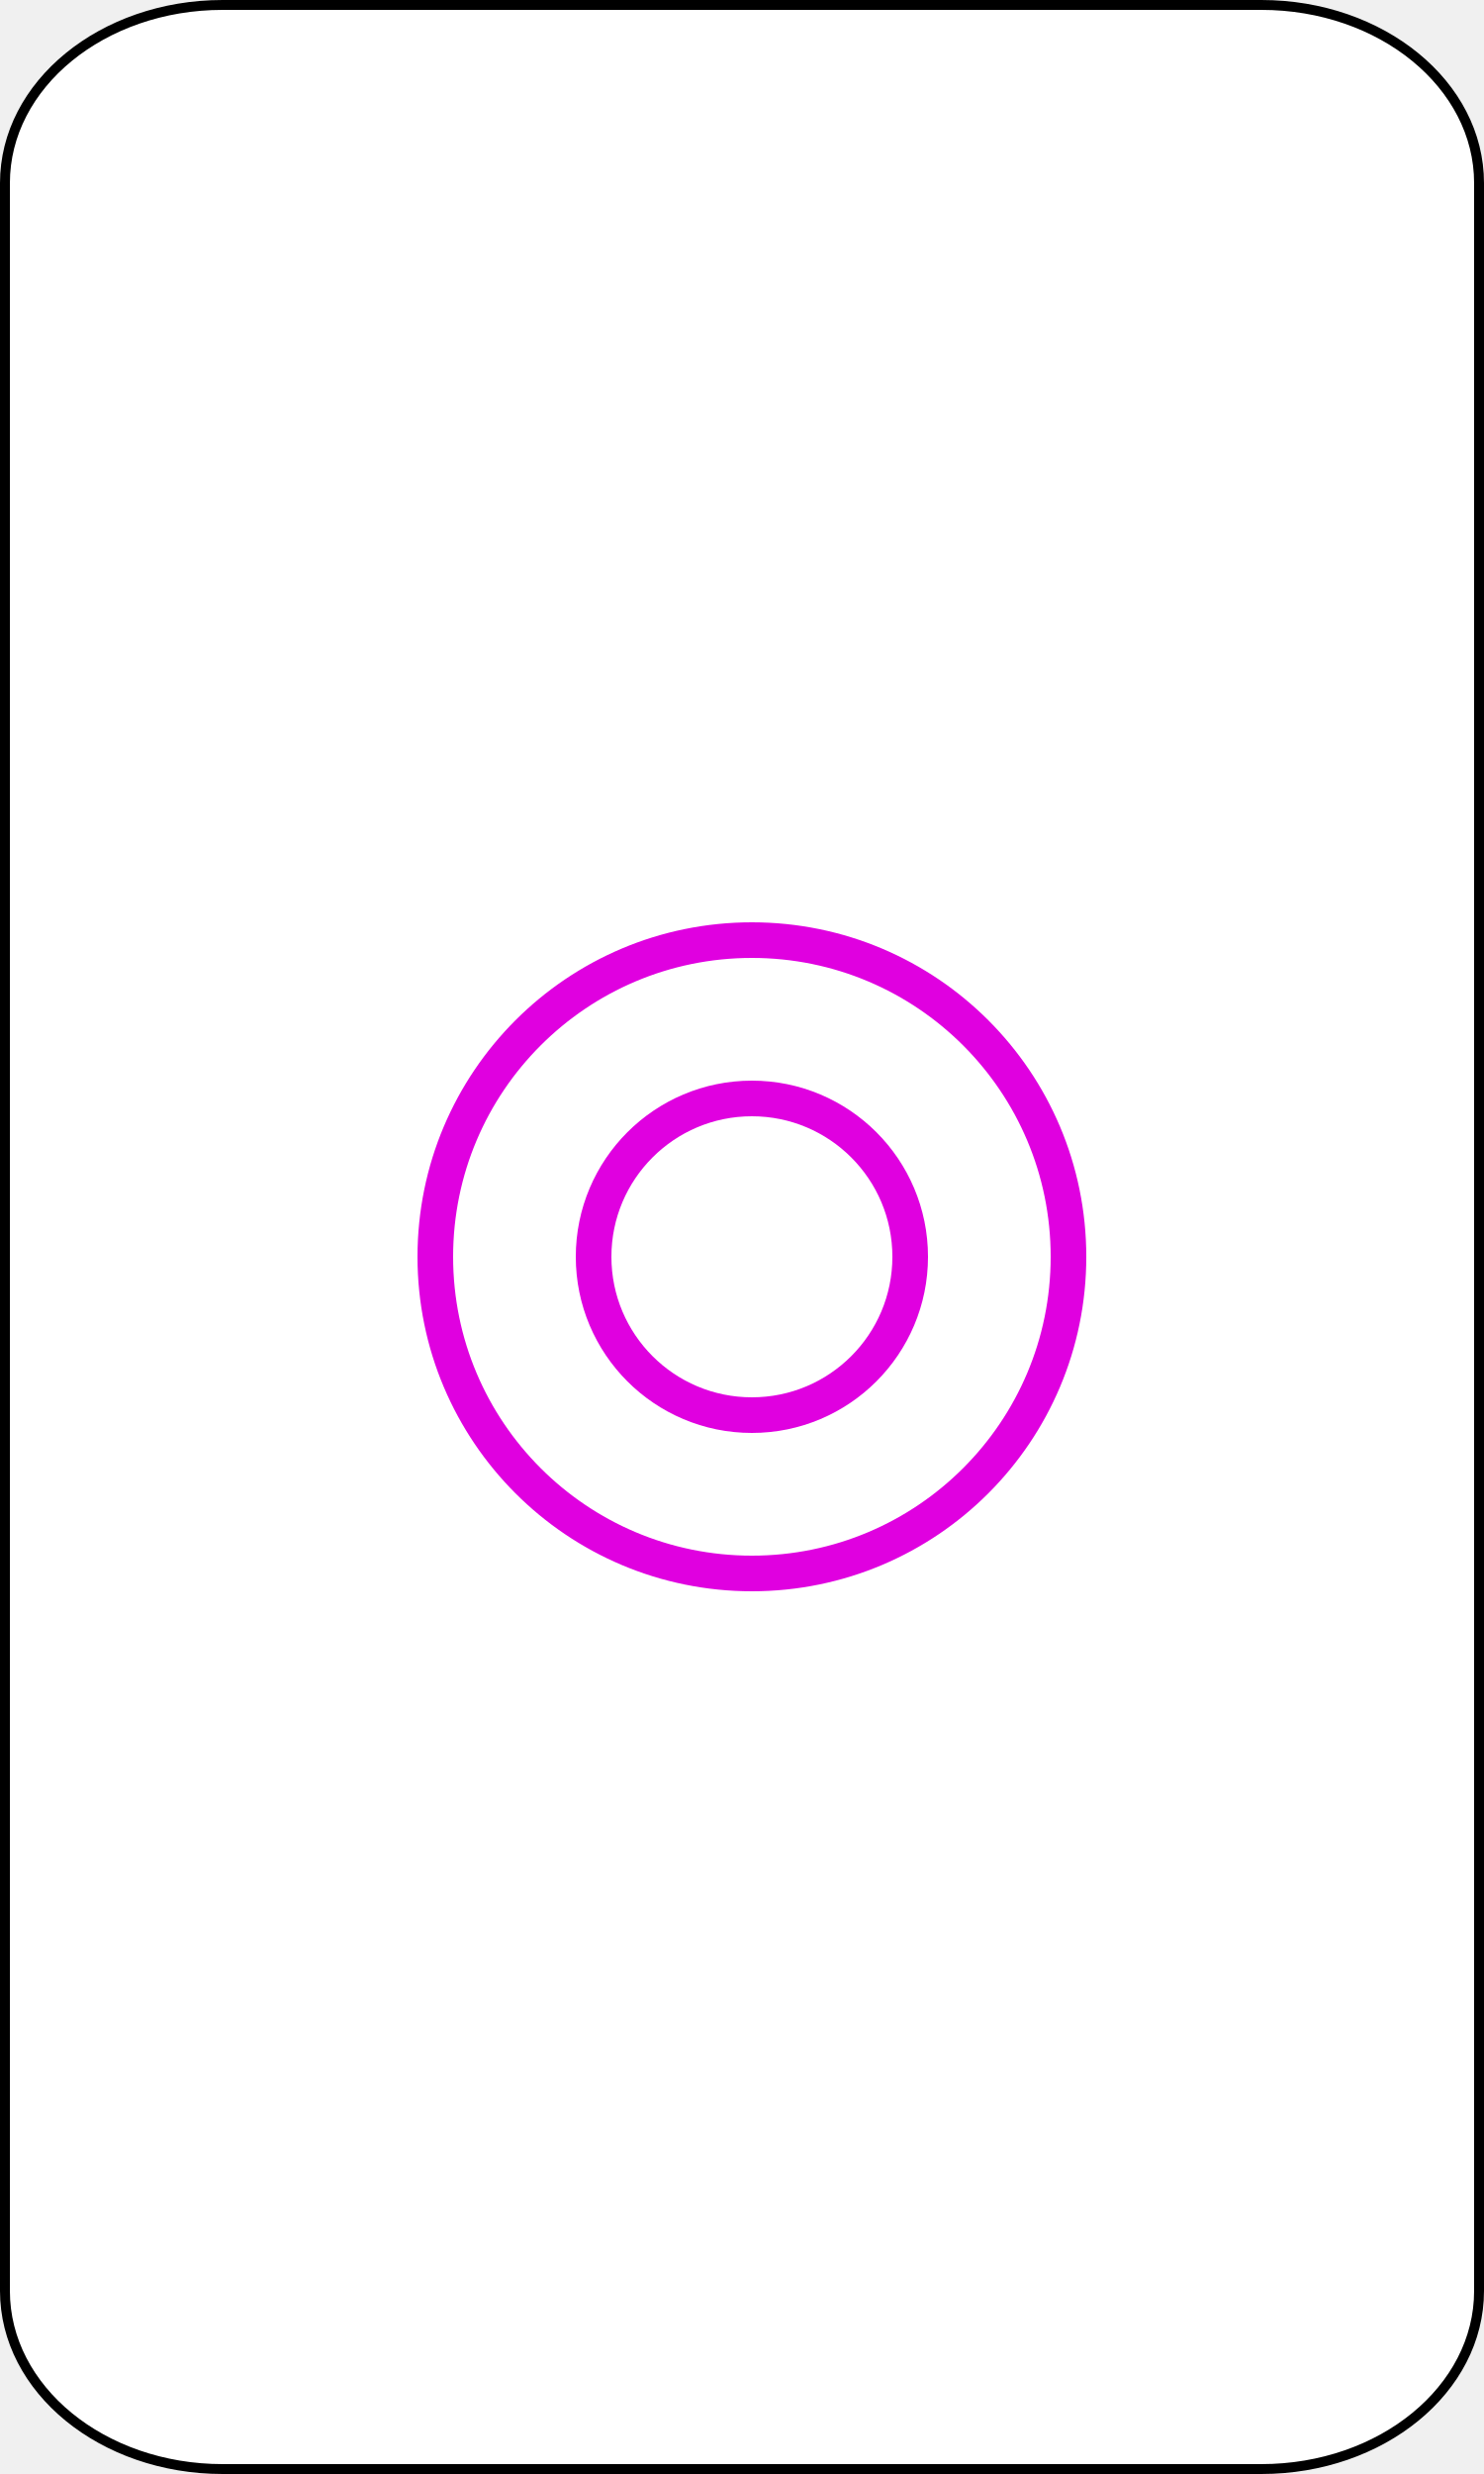
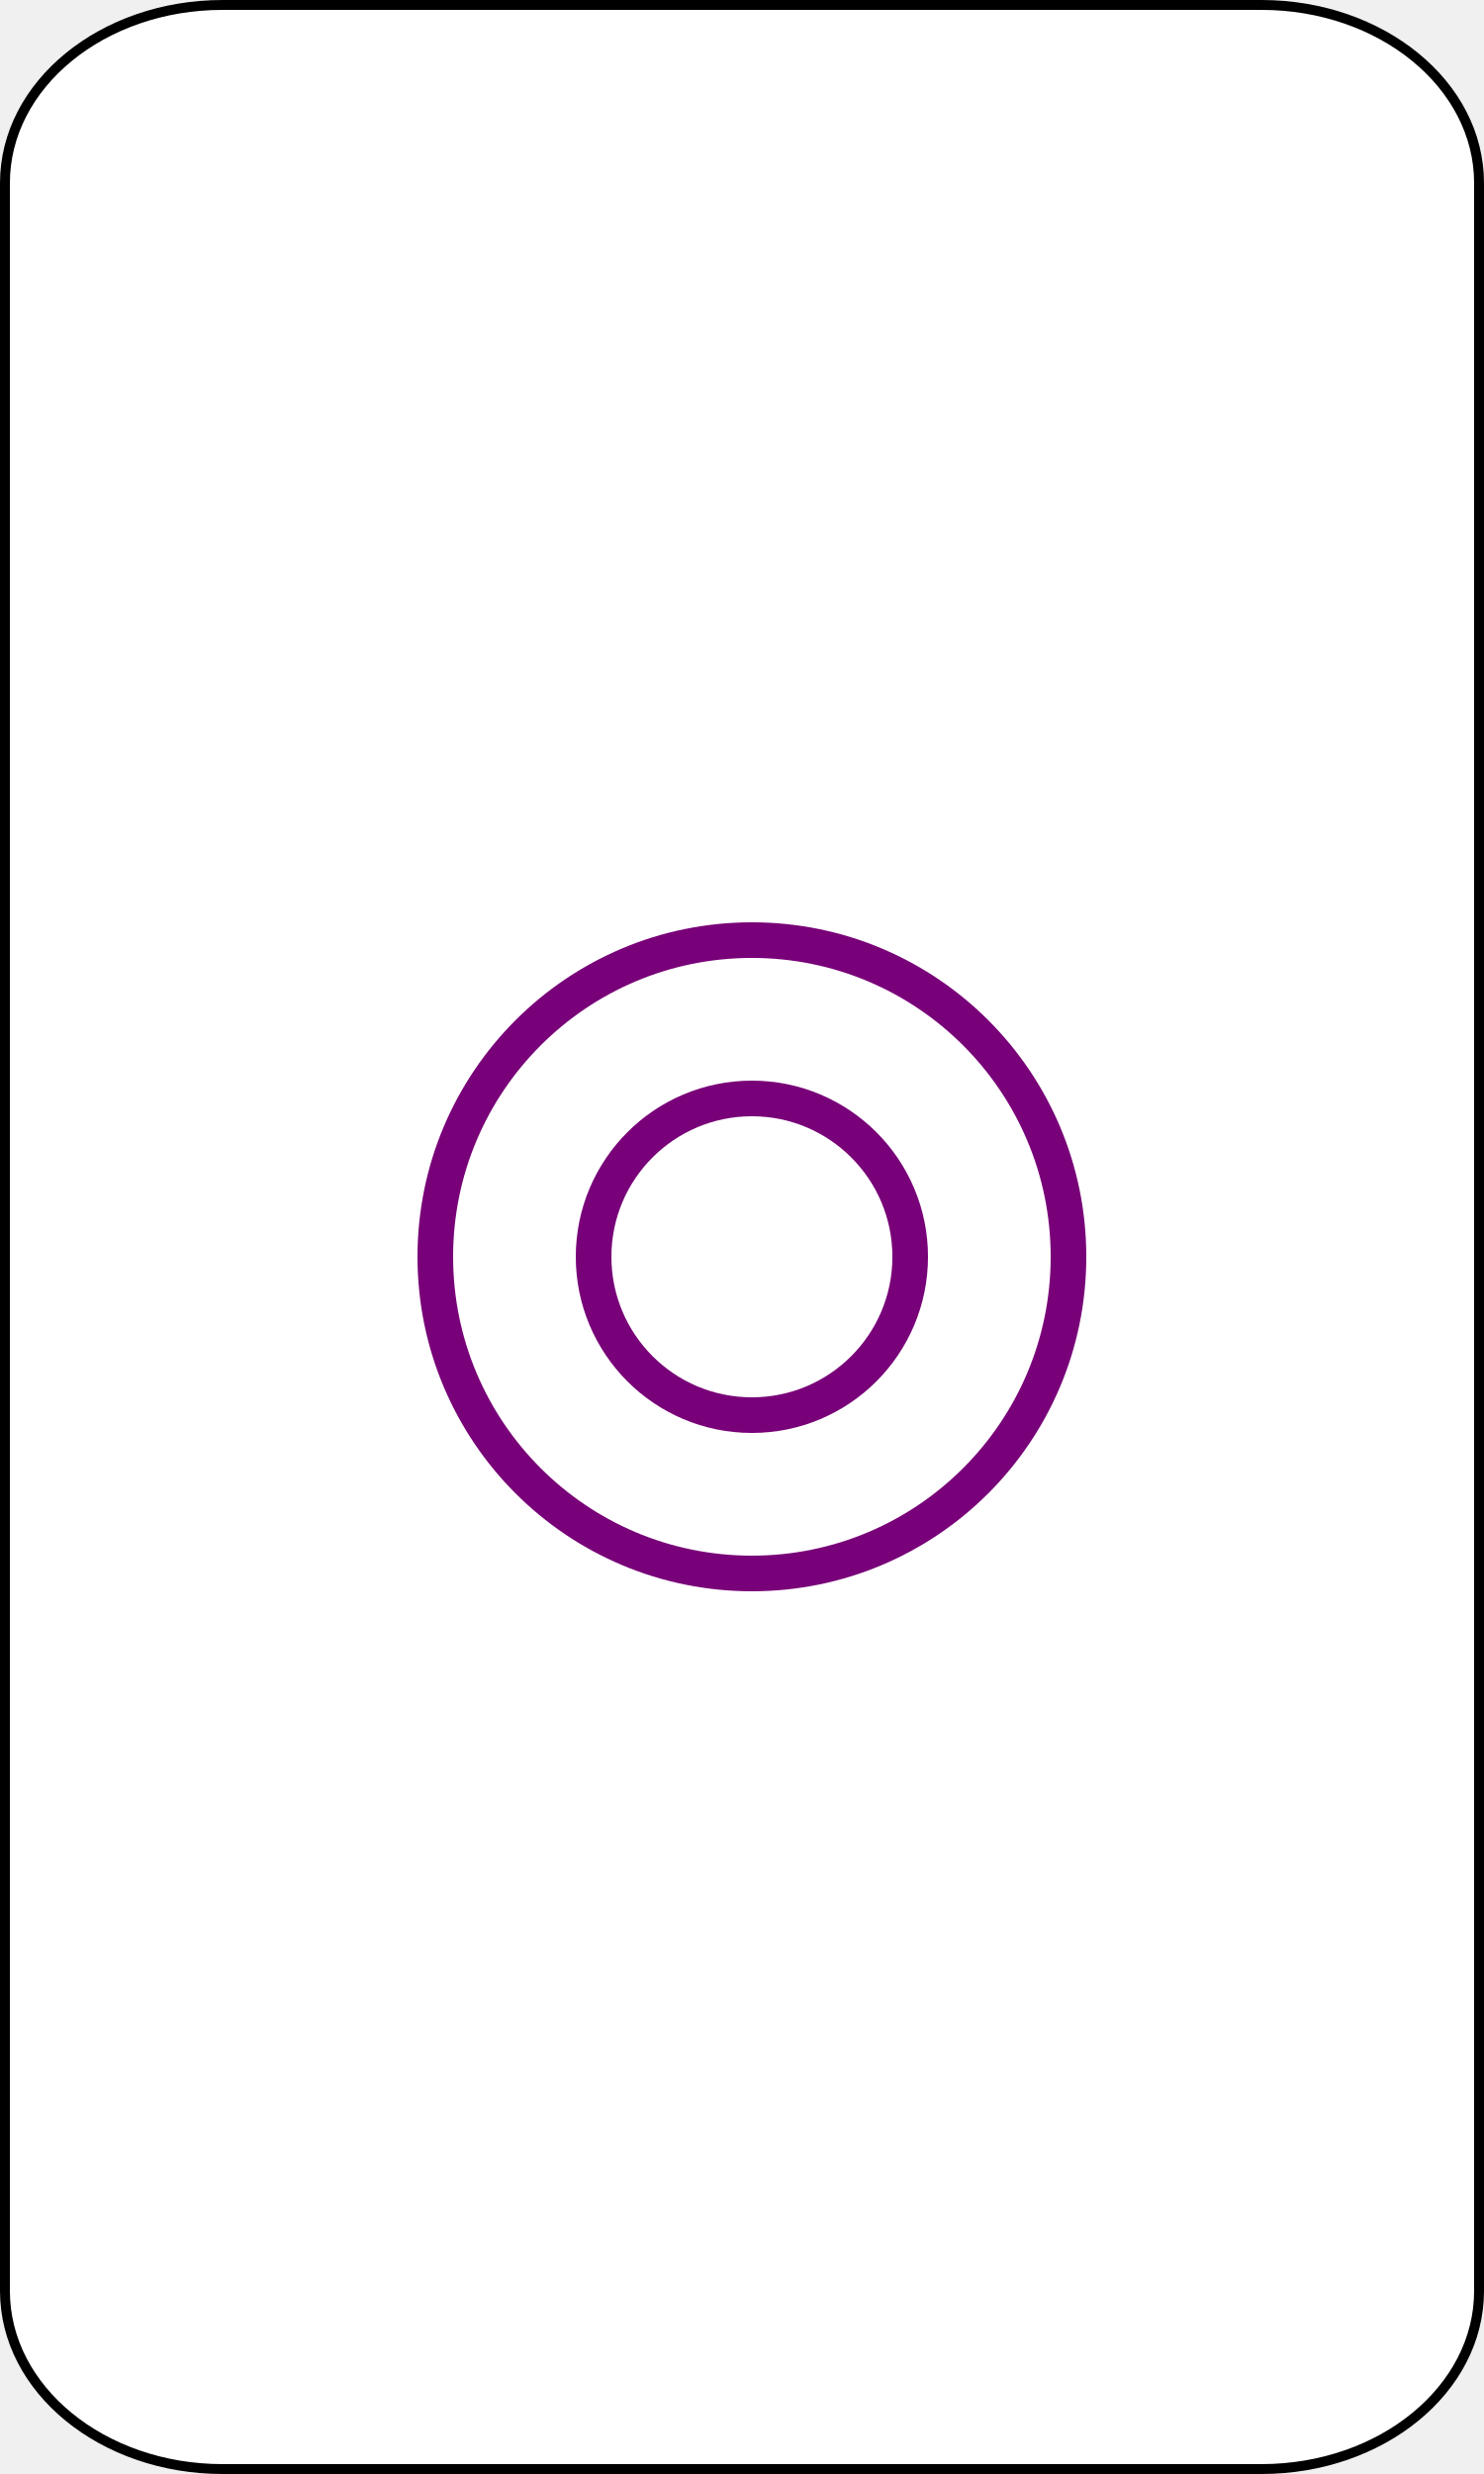
<svg xmlns="http://www.w3.org/2000/svg" version="1.0" width="75" height="125">
  <rect width="74.5" height="124.5" rx="11" ry="9" x="0.25" y="0.25" style="fill:#FFFFFF;fill-opacity:1;stroke:#000000;stroke-width:0.5" />
  <g>
-     <circle cx="27" cy="11" r="16" transform="translate(11,52.5)" style="fill:#FFFFFF;stroke:#E000E0;stroke-width:1.8;" />
-     <circle cx="27" cy="11" r="8" transform="translate(11,52.5)" style="fill:#FFFFFF;stroke:#E000E0;stroke-width:1.8;" />
+     <circle cx="27" cy="11" r="16" transform="translate(11,52.5)" style="fill:#FFFFFF;stroke:#780078;stroke-width:1.8;" />
+     <circle cx="27" cy="11" r="8" transform="translate(11,52.5)" style="fill:#FFFFFF;stroke:#780078;stroke-width:1.8;" />
  </g>
</svg>
